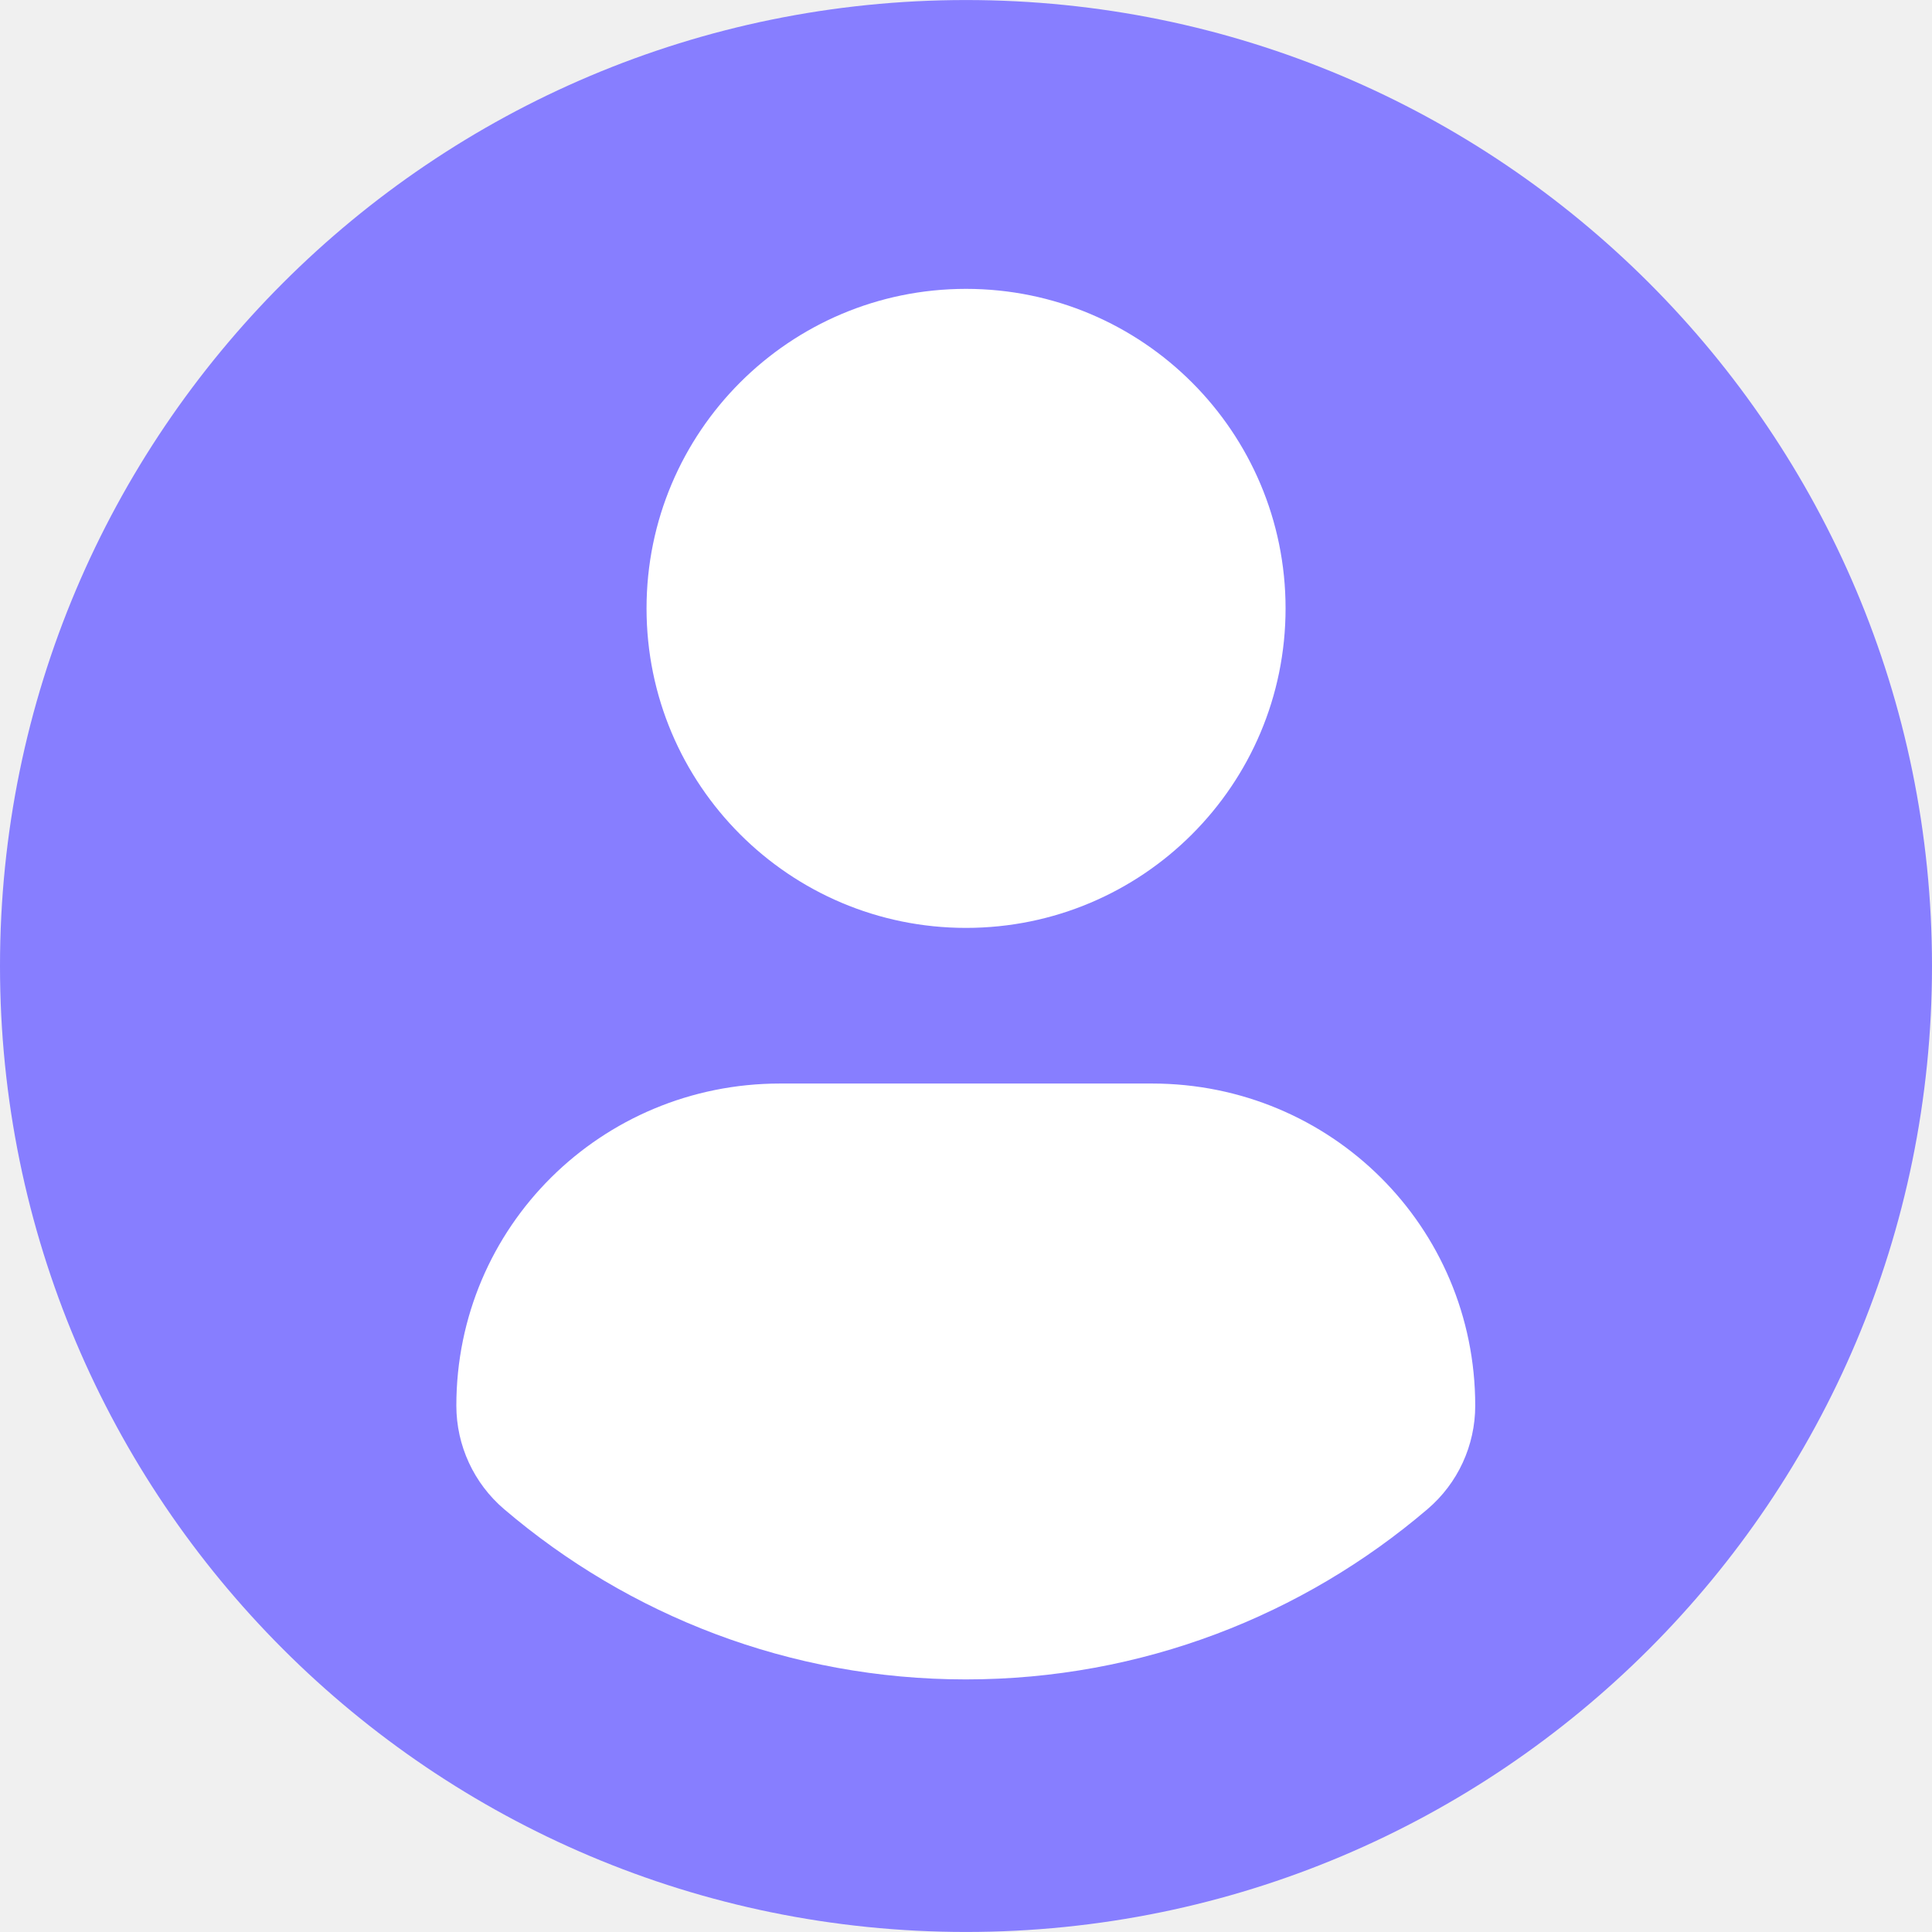
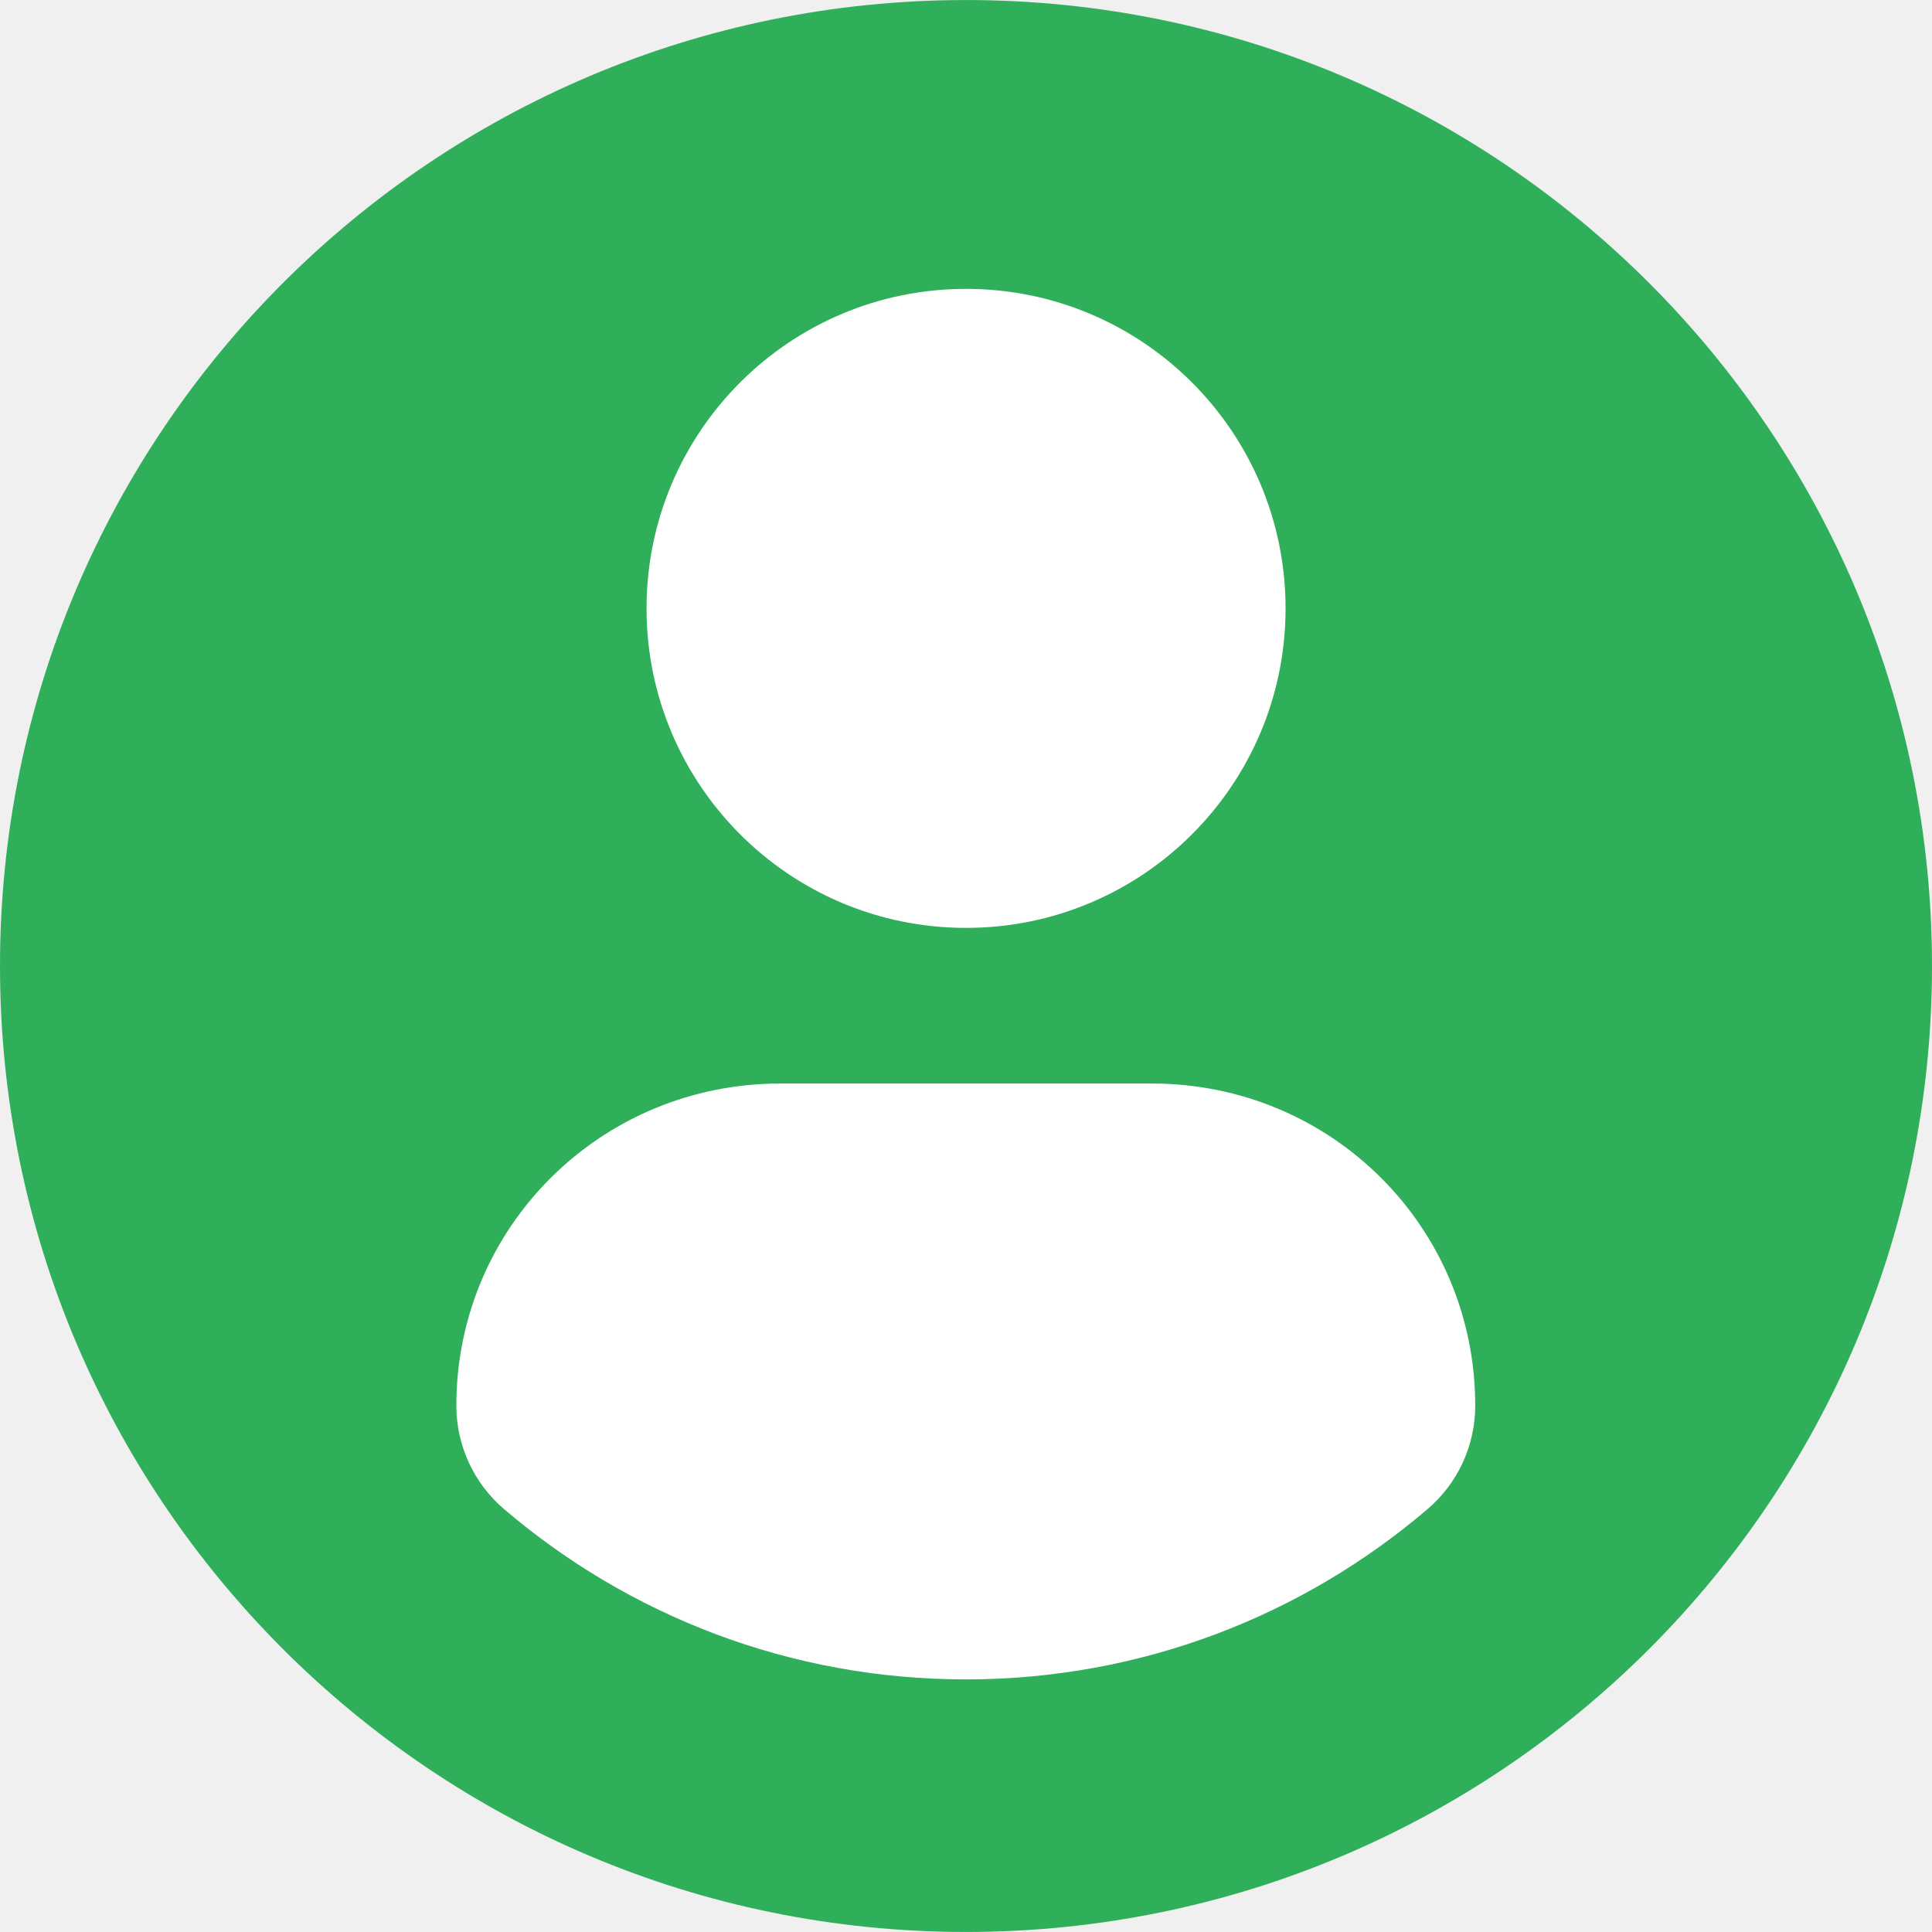
<svg xmlns="http://www.w3.org/2000/svg" width="54" height="54" viewBox="0 0 54 54" fill="none">
  <g clip-path="url(#clip0_1574_2829)">
    <ellipse cx="27.034" cy="26.966" rx="26.494" ry="25.954" fill="white" />
-     <path d="M27 0.001C12.09 0.001 0 12.089 0 27C0 41.912 12.089 53.999 27 53.999C41.913 53.999 54 41.912 54 27C54 12.089 41.913 0.001 27 0.001ZM27 8.074C31.934 8.074 35.932 12.073 35.932 17.005C35.932 21.937 31.934 25.935 27 25.935C22.069 25.935 18.071 21.937 18.071 17.005C18.071 12.073 22.069 8.074 27 8.074ZM26.994 46.94C22.073 46.94 17.567 45.148 14.091 42.182C13.244 41.46 12.755 40.401 12.755 39.289C12.755 34.288 16.803 30.285 21.805 30.285H32.197C37.201 30.285 41.233 34.288 41.233 39.289C41.233 40.402 40.747 41.459 39.899 42.181C36.424 45.148 31.916 46.94 26.994 46.94Z" fill="#877EFF" />
+     <path d="M27 0.001C12.09 0.001 0 12.089 0 27C0 41.912 12.089 53.999 27 53.999C41.913 53.999 54 41.912 54 27C54 12.089 41.913 0.001 27 0.001ZM27 8.074C31.934 8.074 35.932 12.073 35.932 17.005C35.932 21.937 31.934 25.935 27 25.935C22.069 25.935 18.071 21.937 18.071 17.005C18.071 12.073 22.069 8.074 27 8.074ZM26.994 46.94C22.073 46.94 17.567 45.148 14.091 42.182C13.244 41.46 12.755 40.401 12.755 39.289C12.755 34.288 16.803 30.285 21.805 30.285H32.197C37.201 30.285 41.233 34.288 41.233 39.289C41.233 40.402 40.747 41.459 39.899 42.181C36.424 45.148 31.916 46.94 26.994 46.94Z" fill="#30AF5B" />
  </g>
  <defs>
    <clipPath id="clip0_1574_2829">
      <rect width="54" height="54" fill="white" />
    </clipPath>
  </defs>
</svg>
